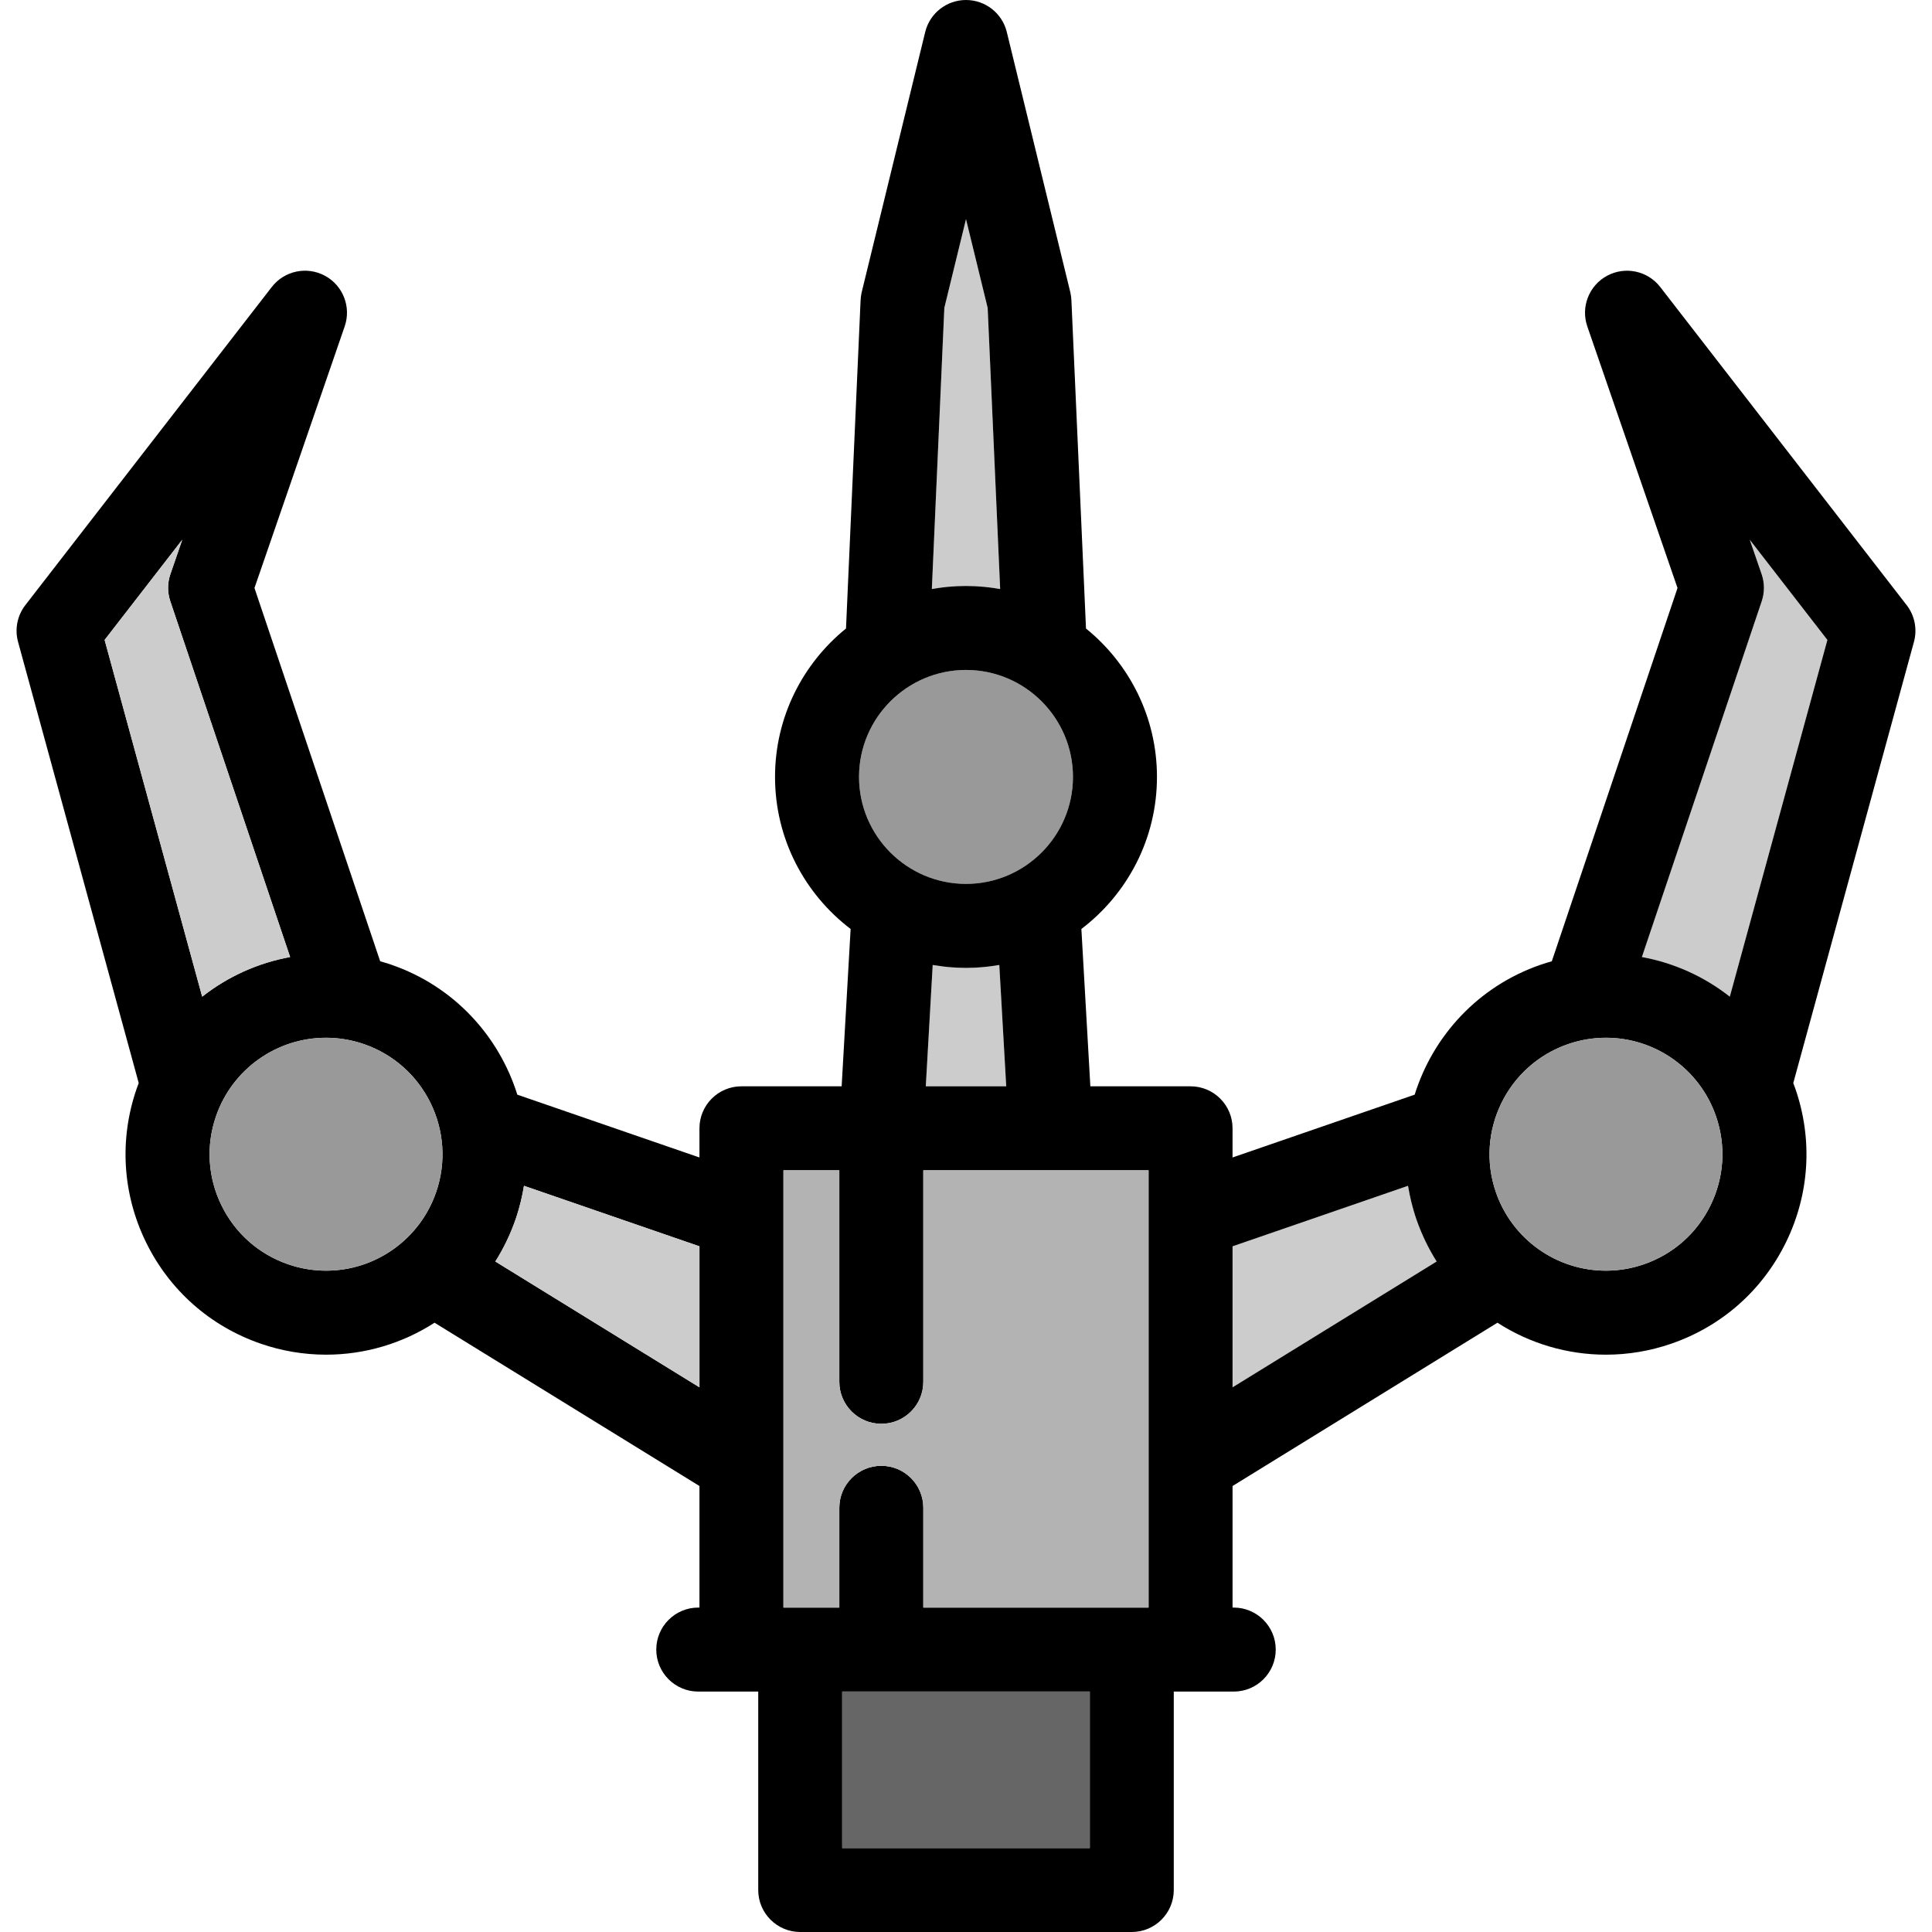
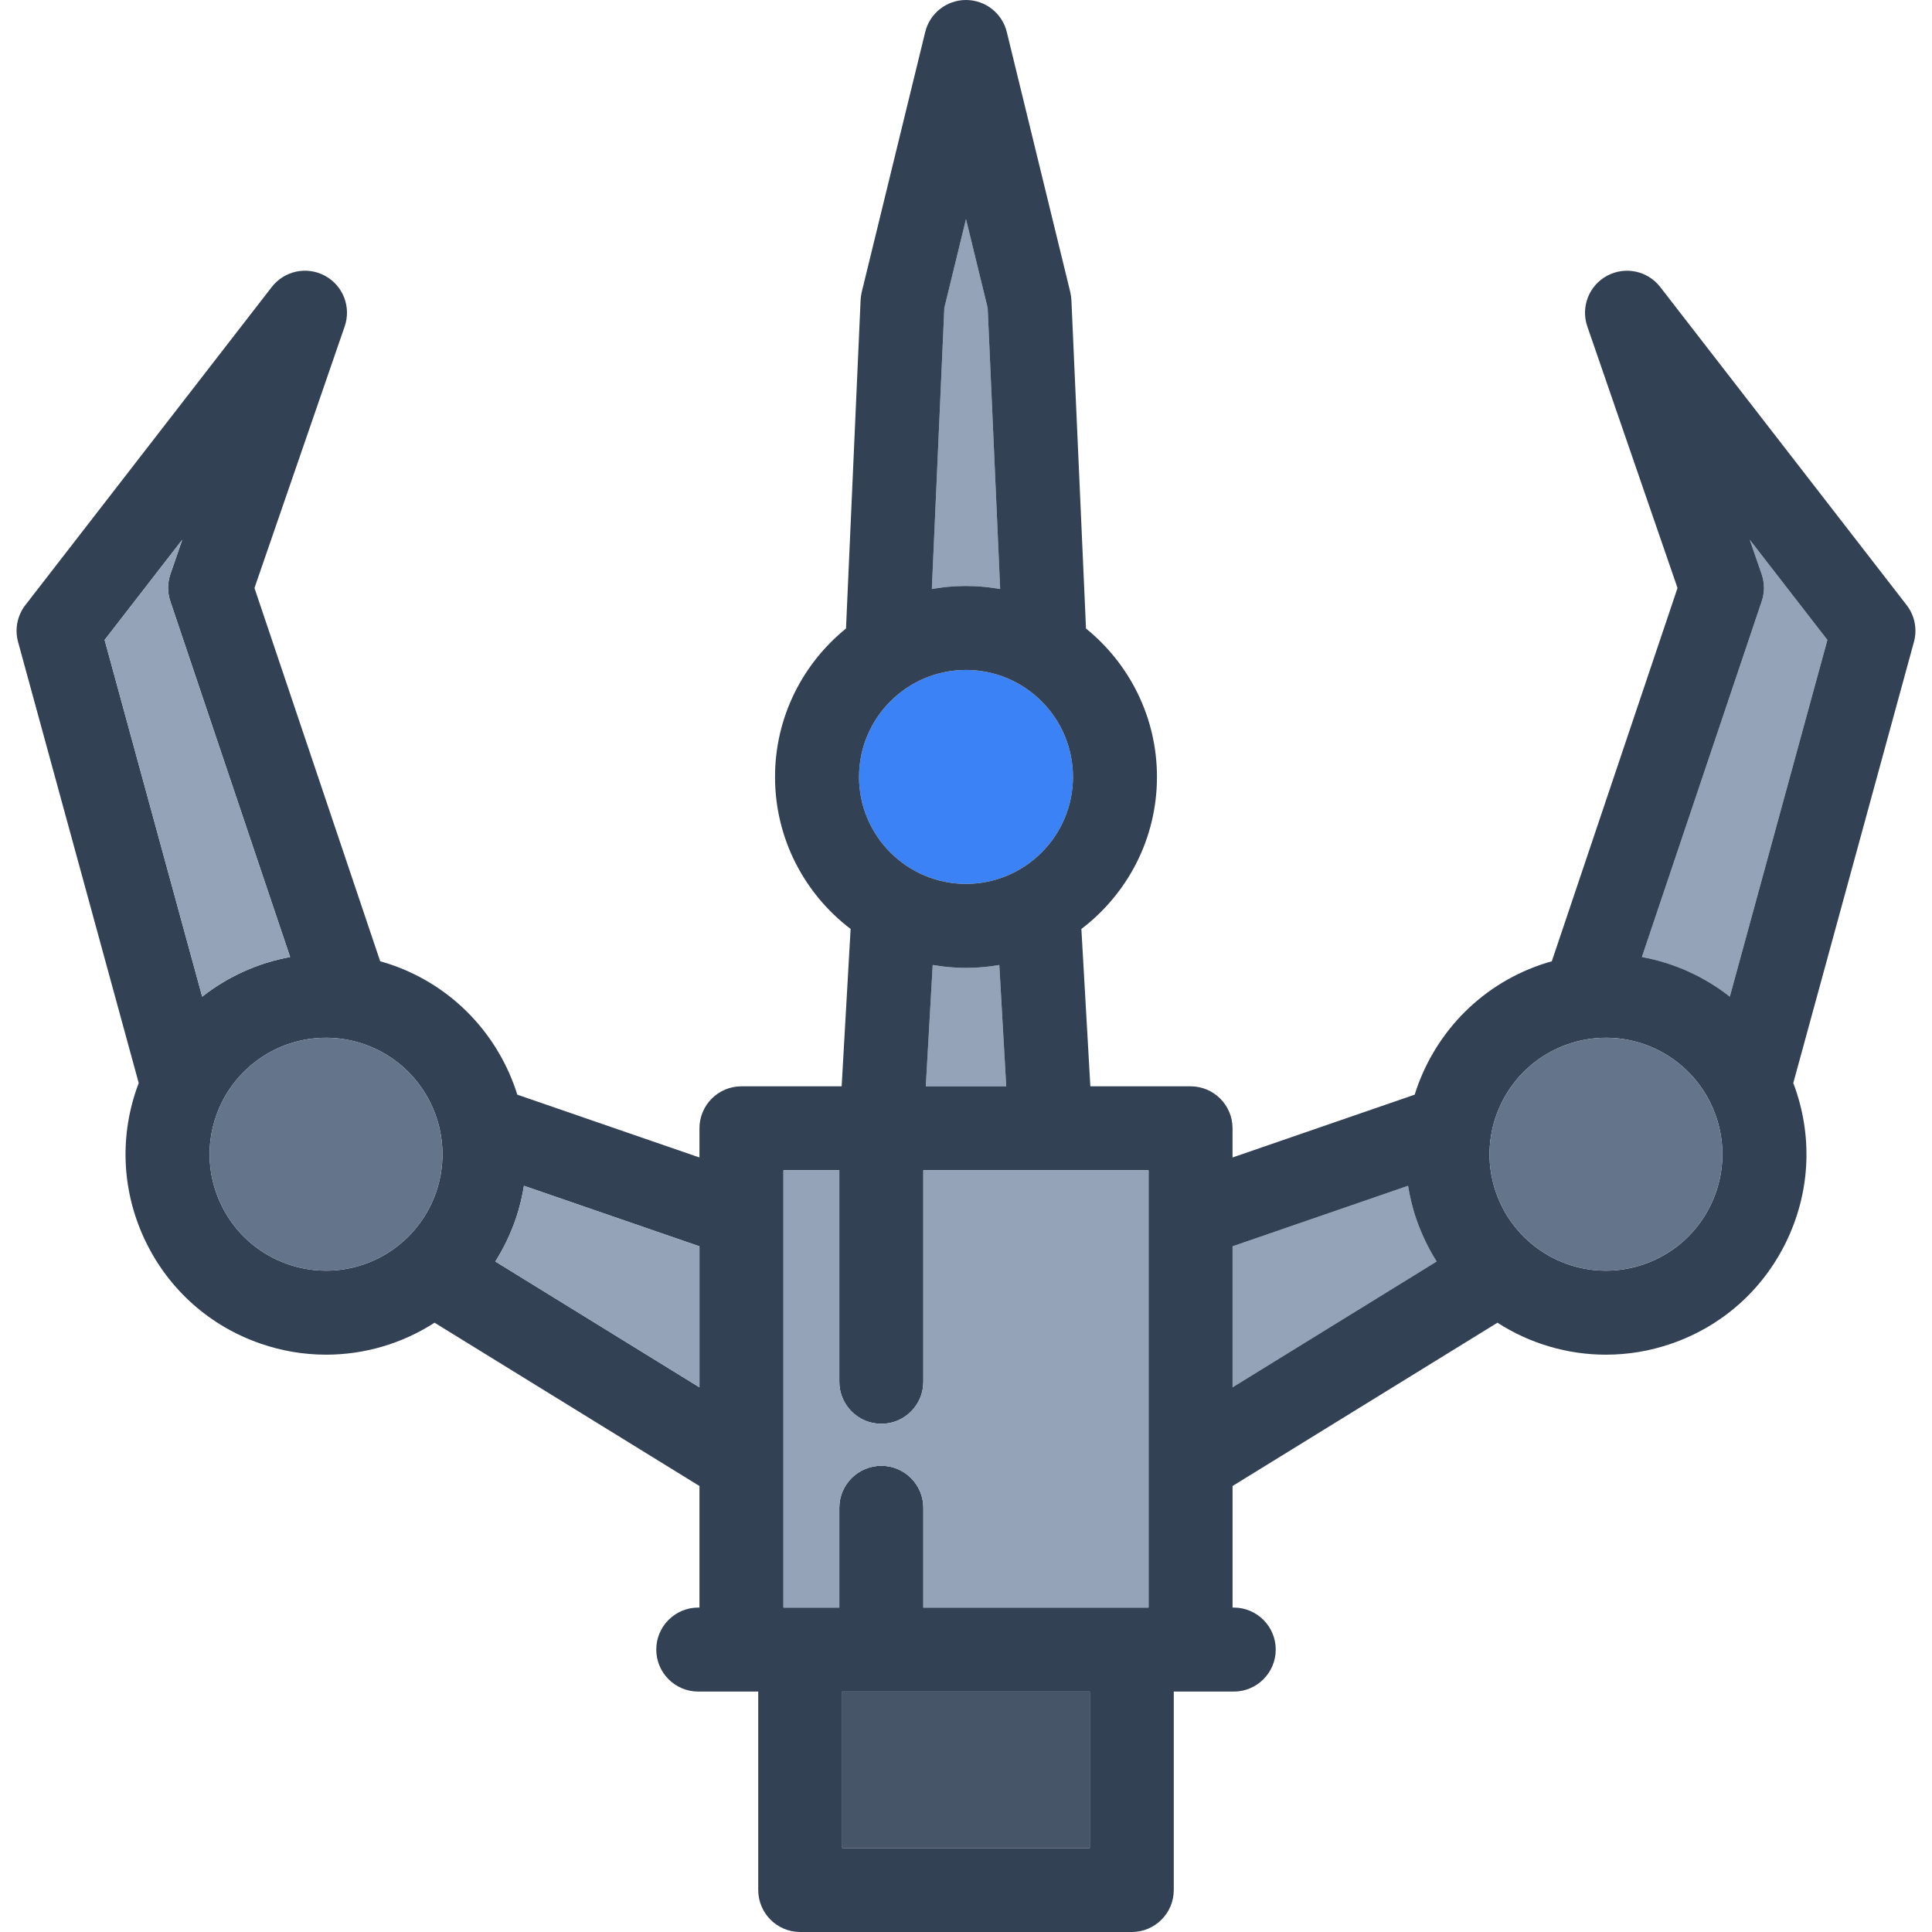
<svg xmlns="http://www.w3.org/2000/svg" t="1773229014342" class="icon" viewBox="0 0 1024 1024" version="1.1" p-id="1916" width="200" height="200">
-   <path d="M758.526 663.679a106.106 106.106 0 0 1-5.79-12.061 107.945 107.945 0 0 1-1.977-5.227 106.443 106.443 0 0 1-1.516-4.784c-0.2-0.681-0.374-1.362-0.559-2.044-0.243-0.895-0.485-1.79-0.703-2.689a111.594 111.594 0 0 1-0.597-2.629 107.787 107.787 0 0 1-0.973-5.042c-0.038-0.234-0.089-0.465-0.127-0.699l-93.01 32.076v74.732l108.181-66.687a110.643 110.643 0 0 1-2.93-4.946zM529.651 511.452c-0.276 0.049-0.554 0.082-0.828 0.129a100.635 100.635 0 0 1-4.791 0.686c-0.866 0.102-1.734 0.205-2.607 0.285-0.757 0.071-1.516 0.12-2.275 0.174-0.824 0.058-1.645 0.125-2.475 0.163-0.953 0.045-1.908 0.056-2.863 0.073-0.605 0.011-1.204 0.047-1.812 0.047s-1.207-0.036-1.812-0.047c-0.955-0.018-1.91-0.029-2.863-0.073-0.83-0.038-1.652-0.105-2.475-0.163-0.759-0.053-1.518-0.102-2.275-0.174-0.873-0.08-1.739-0.183-2.607-0.285a90.054 90.054 0 0 1-4.791-0.686c-0.276-0.047-0.554-0.08-0.828-0.129l-3.666 64.312h42.634l-3.666-64.312zM512.752 310.586c1.362 0.009 2.723 0.038 4.078 0.102 0.726 0.033 1.443 0.096 2.162 0.145 0.877 0.06 1.756 0.118 2.629 0.2 0.833 0.078 1.656 0.18 2.482 0.278 0.75 0.091 1.503 0.18 2.251 0.287 0.87 0.125 1.736 0.265 2.6 0.412 0.385 0.065 0.772 0.114 1.155 0.183l-6.623-149.01L512 116.137l-11.487 47.053-6.623 149.01c0.381-0.069 0.764-0.118 1.146-0.183 0.868-0.147 1.739-0.289 2.613-0.414 0.744-0.107 1.489-0.194 2.237-0.285 0.828-0.098 1.656-0.203 2.493-0.28 0.87-0.082 1.745-0.14 2.62-0.198 0.723-0.049 1.443-0.114 2.17-0.147a99.312 99.312 0 0 1 4.076-0.102c0.252-0.002 0.501-0.02 0.755-0.02 0.249-0.002 0.499 0.016 0.75 0.016z" fill="#CCCCCC" p-id="1917" />
-   <path d="M512 468.482c31.263 0 56.696-25.433 56.696-56.696s-25.433-56.698-56.696-56.698-56.696 25.435-56.696 56.698 25.433 56.696 56.696 56.696z" fill="#999999" p-id="1918" />
-   <path d="M927.39 286.05l6.298 18.261c1.603 4.653 1.623 9.701 0.051 14.363l-63.51 188.572a106.18 106.18 0 0 1 46.603 21.016l51.716-189.077-41.158-53.134z" fill="#CCCCCC" p-id="1919" />
-   <path d="M1010.554 320.706l-130.605-168.595a22.263 22.263 0 0 0-38.643 20.892l47.816 138.652-66.631 197.843c-1.992 0.561-3.978 1.16-5.946 1.839-33.138 11.429-56.999 37.721-66.738 68.857l-96.534 33.293v-15.46c0-12.292-9.966-22.261-22.261-22.261h-53.103l-4.755-83.391c24.322-18.505 40.061-47.736 40.061-80.584 0-31.733-14.69-60.089-37.614-78.661l-7.736-174.089c-0.009-0.22-0.045-0.436-0.06-0.654a22.232 22.232 0 0 0-0.102-1.095 22.134 22.134 0 0 0-0.154-1.011 21.462 21.462 0 0 0-0.234-1.209c-0.024-0.107-0.036-0.216-0.062-0.323L533.626 16.983C531.193 7.012 522.262 0 512 0s-19.193 7.012-21.626 16.983l-33.627 137.766c-0.027 0.107-0.038 0.216-0.062 0.323-0.091 0.398-0.165 0.801-0.234 1.209-0.058 0.336-0.111 0.67-0.154 1.011-0.045 0.363-0.076 0.728-0.102 1.095-0.016 0.218-0.051 0.434-0.06 0.654l-7.736 174.087c-22.926 18.572-37.616 46.928-37.616 78.663 0 32.848 15.738 62.079 40.061 80.582l-4.755 83.394h-53.103c-12.295 0-22.261 9.968-22.261 22.261v15.46l-96.536-33.293c-9.739-31.136-33.601-57.429-66.738-68.857a107.662 107.662 0 0 0-5.946-1.839l-66.631-197.843 47.816-138.652a22.261 22.261 0 0 0-38.643-20.892L13.446 320.706a22.256 22.256 0 0 0-3.873 19.507l63.955 233.824c-0.387 1.022-0.775 2.046-1.133 3.085-9.252 26.824-7.502 55.645 4.924 81.154 12.426 25.509 34.041 44.653 60.866 53.902a106.029 106.029 0 0 0 34.64 5.828 106.013 106.013 0 0 0 57.498-16.943l140.404 86.55v64.434h-0.628c-12.295 0-22.261 9.968-22.261 22.261s9.966 22.261 22.261 22.261h31.78V1001.739c0 12.292 9.966 22.261 22.261 22.261h175.723c12.295 0 22.261-9.968 22.261-22.261v-105.169h31.78c12.295 0 22.261-9.968 22.261-22.261s-9.966-22.261-22.261-22.261h-0.626v-64.434l140.404-86.55a106.02 106.02 0 0 0 57.495 16.945h0.009c11.767 0 23.421-1.961 34.631-5.828 26.824-9.249 48.44-28.394 60.866-53.902 12.426-25.509 14.176-54.33 4.924-81.152a108.132 108.132 0 0 0-1.133-3.085l63.955-233.828a22.261 22.261 0 0 0-3.873-19.507z m-139.255 349.387a61.565 61.565 0 0 1-20.117 3.393h-0.004c-26.306-0.002-49.749-16.725-58.33-41.608-11.093-32.167 6.053-67.361 38.215-78.454a61.594 61.594 0 0 1 20.124-3.393c26.306 0 49.746 16.722 58.328 41.61 5.374 15.58 4.359 32.323-2.861 47.14s-19.772 25.938-35.355 31.312zM577.601 979.478h-131.201v-82.908h131.201V979.478zM152.701 670.092c-15.583-5.374-28.138-16.495-35.355-31.312s-8.234-31.559-2.861-47.142c8.582-24.888 32.022-41.608 58.328-41.608a61.663 61.663 0 0 1 20.124 3.393c32.165 11.093 49.308 46.287 38.215 78.452-8.584 24.89-32.024 41.61-58.328 41.61a61.64 61.64 0 0 1-20.124-3.393zM96.61 286.05l-6.298 18.261a22.256 22.256 0 0 0-0.051 14.363l63.51 188.572a106.18 106.18 0 0 0-46.603 21.016L55.452 339.184l41.158-53.134z m165.933 382.573c1.02-1.607 1.986-3.255 2.921-4.924 0.134-0.236 0.267-0.472 0.396-0.71a105.459 105.459 0 0 0 4.92-10.198l0.492-1.189a105.873 105.873 0 0 0 1.97-5.211c0.545-1.583 1.046-3.181 1.516-4.784 0.198-0.677 0.372-1.356 0.557-2.035 0.243-0.899 0.488-1.799 0.708-2.705 0.211-0.868 0.403-1.736 0.592-2.607 0.149-0.695 0.298-1.389 0.434-2.084 0.194-0.988 0.374-1.975 0.539-2.965 0.04-0.236 0.091-0.472 0.129-0.708l93.013 32.076v74.732l-108.186-66.689z m231.807-157.171c0.276 0.049 0.554 0.082 0.828 0.129a100.635 100.635 0 0 0 4.791 0.686c0.866 0.102 1.734 0.205 2.607 0.285 0.757 0.071 1.516 0.12 2.275 0.174 0.824 0.058 1.645 0.125 2.475 0.163 0.953 0.045 1.908 0.056 2.863 0.073 0.605 0.011 1.204 0.047 1.812 0.047s1.207-0.036 1.812-0.047c0.955-0.018 1.91-0.029 2.863-0.073 0.83-0.038 1.652-0.105 2.475-0.163 0.759-0.053 1.518-0.102 2.275-0.174 0.873-0.08 1.739-0.183 2.607-0.285a90.054 90.054 0 0 0 4.791-0.686c0.276-0.047 0.554-0.08 0.828-0.129l3.666 64.312h-42.634l3.666-64.312z m12.822-200.762c-0.728 0.033-1.447 0.096-2.17 0.147-0.875 0.06-1.75 0.116-2.62 0.198-0.835 0.08-1.663 0.183-2.493 0.28-0.746 0.091-1.494 0.178-2.237 0.285-0.875 0.125-1.745 0.267-2.613 0.414-0.381 0.065-0.766 0.111-1.146 0.183l6.623-149.01L512 116.137l11.484 47.053 6.623 149.01c-0.383-0.069-0.77-0.118-1.155-0.183a98.807 98.807 0 0 0-2.6-0.412c-0.748-0.107-1.498-0.196-2.251-0.287-0.826-0.098-1.65-0.2-2.482-0.278-0.875-0.085-1.752-0.14-2.629-0.2-0.721-0.049-1.438-0.111-2.162-0.145a99.421 99.421 0 0 0-4.078-0.102c-0.252-0.002-0.501-0.02-0.752-0.02-0.254 0-0.501 0.018-0.755 0.02-1.358 0.004-2.718 0.033-4.072 0.098z m-51.868 101.096c0-31.263 25.433-56.698 56.696-56.698s56.696 25.435 56.696 56.698-25.433 56.696-56.696 56.696-56.696-25.433-56.696-56.696z m144.558 440.262h-110.485V799.165c0-12.292-9.966-22.261-22.261-22.261s-22.261 9.968-22.261 22.261v52.883h-29.609V620.286h29.609V732.383c0 12.292 9.966 22.261 22.261 22.261s22.261-9.968 22.261-22.261v-112.097h119.376v231.762h-8.891z m53.415-191.47l93.01-32.076c0.038 0.234 0.089 0.465 0.127 0.699a107.787 107.787 0 0 0 1.569 7.671c0.218 0.899 0.461 1.794 0.703 2.689 0.185 0.681 0.358 1.365 0.559 2.044 0.47 1.605 0.968 3.201 1.516 4.784a105.666 105.666 0 0 0 2.455 6.384 105.855 105.855 0 0 0 4.935 10.229l0.376 0.675a107.32 107.32 0 0 0 2.932 4.944l-108.181 66.687v-74.73z m263.558-132.316a106.207 106.207 0 0 0-46.603-21.016l63.51-188.572a22.272 22.272 0 0 0-0.051-14.363l-6.298-18.261 41.163 53.134-51.721 189.077z" p-id="1920" />
-   <path d="M909.515 591.638c-8.582-24.89-32.022-41.61-58.328-41.61a61.663 61.663 0 0 0-20.124 3.393c-32.165 11.093-49.308 46.287-38.215 78.454 8.582 24.885 32.024 41.606 58.33 41.608h0.004c6.819 0 13.586-1.142 20.117-3.393 15.583-5.374 28.138-16.495 35.355-31.312s8.234-31.559 2.861-47.14z" fill="#999999" p-id="1921" />
-   <path d="M277.713 628.502c-0.038 0.236-0.089 0.472-0.129 0.708a106.331 106.331 0 0 1-2.273 10.36c-0.185 0.679-0.356 1.358-0.557 2.035a103.653 103.653 0 0 1-1.516 4.784 105.873 105.873 0 0 1-2.462 6.4 106.768 106.768 0 0 1-4.92 10.198l-0.396 0.71c-0.935 1.67-1.901 3.317-2.921 4.924l108.183 66.689v-74.732l-93.01-32.076zM153.769 507.245l-63.51-188.572a22.272 22.272 0 0 1 0.051-14.363l6.298-18.261-41.163 53.134 51.716 189.077a106.244 106.244 0 0 1 46.608-21.016z" fill="#CCCCCC" p-id="1922" />
-   <path d="M231.152 631.875c11.093-32.165-6.053-67.359-38.215-78.452a61.594 61.594 0 0 0-20.124-3.393c-26.306 0-49.746 16.722-58.328 41.608-5.374 15.583-4.359 32.325 2.861 47.142s19.774 25.938 35.355 31.312a61.594 61.594 0 0 0 20.124 3.393c26.303 0 49.744-16.722 58.328-41.61z" fill="#999999" p-id="1923" />
-   <path d="M608.755 620.286h-119.376V732.383c0 12.292-9.966 22.261-22.261 22.261s-22.261-9.968-22.261-22.261v-112.097h-29.609v231.762h29.609V799.165c0-12.292 9.966-22.261 22.261-22.261s22.261 9.968 22.261 22.261v52.883H608.757V620.286z" fill="#B3B3B3" p-id="1924" />
-   <path d="M446.399 896.57h131.201V979.478h-131.201z" fill="#666666" p-id="1925" />
+   <path d="M758.526 663.679a106.106 106.106 0 0 1-5.79-12.061 107.945 107.945 0 0 1-1.977-5.227 106.443 106.443 0 0 1-1.516-4.784c-0.2-0.681-0.374-1.362-0.559-2.044-0.243-0.895-0.485-1.79-0.703-2.689a111.594 111.594 0 0 1-0.597-2.629 107.787 107.787 0 0 1-0.973-5.042c-0.038-0.234-0.089-0.465-0.127-0.699l-93.01 32.076v74.732l108.181-66.687a110.643 110.643 0 0 1-2.93-4.946zM529.651 511.452c-0.276 0.049-0.554 0.082-0.828 0.129a100.635 100.635 0 0 1-4.791 0.686c-0.866 0.102-1.734 0.205-2.607 0.285-0.757 0.071-1.516 0.12-2.275 0.174-0.824 0.058-1.645 0.125-2.475 0.163-0.953 0.045-1.908 0.056-2.863 0.073-0.605 0.011-1.204 0.047-1.812 0.047s-1.207-0.036-1.812-0.047c-0.955-0.018-1.91-0.029-2.863-0.073-0.83-0.038-1.652-0.105-2.475-0.163-0.759-0.053-1.518-0.102-2.275-0.174-0.873-0.08-1.739-0.183-2.607-0.285a90.054 90.054 0 0 1-4.791-0.686c-0.276-0.047-0.554-0.08-0.828-0.129l-3.666 64.312h42.634l-3.666-64.312zM512.752 310.586c1.362 0.009 2.723 0.038 4.078 0.102 0.726 0.033 1.443 0.096 2.162 0.145 0.877 0.06 1.756 0.118 2.629 0.2 0.833 0.078 1.656 0.18 2.482 0.278 0.75 0.091 1.503 0.18 2.251 0.287 0.87 0.125 1.736 0.265 2.6 0.412 0.385 0.065 0.772 0.114 1.155 0.183l-6.623-149.01L512 116.137l-11.487 47.053-6.623 149.01c0.381-0.069 0.764-0.118 1.146-0.183 0.868-0.147 1.739-0.289 2.613-0.414 0.744-0.107 1.489-0.194 2.237-0.285 0.828-0.098 1.656-0.203 2.493-0.28 0.87-0.082 1.745-0.14 2.62-0.198 0.723-0.049 1.443-0.114 2.17-0.147a99.312 99.312 0 0 1 4.076-0.102c0.252-0.002 0.501-0.02 0.755-0.02 0.249-0.002 0.499 0.016 0.75 0.016z" fill="#94A3B8" p-id="1917" />
+   <path d="M512 468.482c31.263 0 56.696-25.433 56.696-56.696s-25.433-56.698-56.696-56.698-56.696 25.435-56.696 56.698 25.433 56.696 56.696 56.696z" fill="#3b82f6" p-id="1918" />
+   <path d="M927.39 286.05l6.298 18.261c1.603 4.653 1.623 9.701 0.051 14.363l-63.51 188.572a106.18 106.18 0 0 1 46.603 21.016l51.716-189.077-41.158-53.134z" fill="#94A3B8" p-id="1919" />
+   <path d="M1010.554 320.706l-130.605-168.595a22.263 22.263 0 0 0-38.643 20.892l47.816 138.652-66.631 197.843c-1.992 0.561-3.978 1.16-5.946 1.839-33.138 11.429-56.999 37.721-66.738 68.857l-96.534 33.293v-15.46c0-12.292-9.966-22.261-22.261-22.261h-53.103l-4.755-83.391c24.322-18.505 40.061-47.736 40.061-80.584 0-31.733-14.69-60.089-37.614-78.661l-7.736-174.089c-0.009-0.22-0.045-0.436-0.06-0.654a22.232 22.232 0 0 0-0.102-1.095 22.134 22.134 0 0 0-0.154-1.011 21.462 21.462 0 0 0-0.234-1.209c-0.024-0.107-0.036-0.216-0.062-0.323L533.626 16.983C531.193 7.012 522.262 0 512 0s-19.193 7.012-21.626 16.983l-33.627 137.766c-0.027 0.107-0.038 0.216-0.062 0.323-0.091 0.398-0.165 0.801-0.234 1.209-0.058 0.336-0.111 0.67-0.154 1.011-0.045 0.363-0.076 0.728-0.102 1.095-0.016 0.218-0.051 0.434-0.06 0.654l-7.736 174.087c-22.926 18.572-37.616 46.928-37.616 78.663 0 32.848 15.738 62.079 40.061 80.582l-4.755 83.394h-53.103c-12.295 0-22.261 9.968-22.261 22.261v15.46l-96.536-33.293c-9.739-31.136-33.601-57.429-66.738-68.857a107.662 107.662 0 0 0-5.946-1.839l-66.631-197.843 47.816-138.652a22.261 22.261 0 0 0-38.643-20.892L13.446 320.706a22.256 22.256 0 0 0-3.873 19.507l63.955 233.824c-0.387 1.022-0.775 2.046-1.133 3.085-9.252 26.824-7.502 55.645 4.924 81.154 12.426 25.509 34.041 44.653 60.866 53.902a106.029 106.029 0 0 0 34.64 5.828 106.013 106.013 0 0 0 57.498-16.943l140.404 86.55v64.434h-0.628c-12.295 0-22.261 9.968-22.261 22.261s9.966 22.261 22.261 22.261h31.78V1001.739c0 12.292 9.966 22.261 22.261 22.261h175.723c12.295 0 22.261-9.968 22.261-22.261v-105.169h31.78c12.295 0 22.261-9.968 22.261-22.261s-9.966-22.261-22.261-22.261h-0.626v-64.434l140.404-86.55a106.02 106.02 0 0 0 57.495 16.945h0.009c11.767 0 23.421-1.961 34.631-5.828 26.824-9.249 48.44-28.394 60.866-53.902 12.426-25.509 14.176-54.33 4.924-81.152a108.132 108.132 0 0 0-1.133-3.085l63.955-233.828a22.261 22.261 0 0 0-3.873-19.507z m-139.255 349.387a61.565 61.565 0 0 1-20.117 3.393h-0.004c-26.306-0.002-49.749-16.725-58.33-41.608-11.093-32.167 6.053-67.361 38.215-78.454a61.594 61.594 0 0 1 20.124-3.393c26.306 0 49.746 16.722 58.328 41.61 5.374 15.58 4.359 32.323-2.861 47.14s-19.772 25.938-35.355 31.312zM577.601 979.478h-131.201v-82.908h131.201V979.478zM152.701 670.092c-15.583-5.374-28.138-16.495-35.355-31.312s-8.234-31.559-2.861-47.142c8.582-24.888 32.022-41.608 58.328-41.608a61.663 61.663 0 0 1 20.124 3.393c32.165 11.093 49.308 46.287 38.215 78.452-8.584 24.89-32.024 41.61-58.328 41.61a61.64 61.64 0 0 1-20.124-3.393zM96.61 286.05l-6.298 18.261a22.256 22.256 0 0 0-0.051 14.363l63.51 188.572a106.18 106.18 0 0 0-46.603 21.016L55.452 339.184l41.158-53.134z m165.933 382.573c1.02-1.607 1.986-3.255 2.921-4.924 0.134-0.236 0.267-0.472 0.396-0.71a105.459 105.459 0 0 0 4.92-10.198l0.492-1.189a105.873 105.873 0 0 0 1.97-5.211c0.545-1.583 1.046-3.181 1.516-4.784 0.198-0.677 0.372-1.356 0.557-2.035 0.243-0.899 0.488-1.799 0.708-2.705 0.211-0.868 0.403-1.736 0.592-2.607 0.149-0.695 0.298-1.389 0.434-2.084 0.194-0.988 0.374-1.975 0.539-2.965 0.04-0.236 0.091-0.472 0.129-0.708l93.013 32.076v74.732l-108.186-66.689z m231.807-157.171c0.276 0.049 0.554 0.082 0.828 0.129a100.635 100.635 0 0 0 4.791 0.686c0.866 0.102 1.734 0.205 2.607 0.285 0.757 0.071 1.516 0.12 2.275 0.174 0.824 0.058 1.645 0.125 2.475 0.163 0.953 0.045 1.908 0.056 2.863 0.073 0.605 0.011 1.204 0.047 1.812 0.047s1.207-0.036 1.812-0.047c0.955-0.018 1.91-0.029 2.863-0.073 0.83-0.038 1.652-0.105 2.475-0.163 0.759-0.053 1.518-0.102 2.275-0.174 0.873-0.08 1.739-0.183 2.607-0.285a90.054 90.054 0 0 0 4.791-0.686c0.276-0.047 0.554-0.08 0.828-0.129l3.666 64.312h-42.634l3.666-64.312z m12.822-200.762c-0.728 0.033-1.447 0.096-2.17 0.147-0.875 0.06-1.75 0.116-2.62 0.198-0.835 0.08-1.663 0.183-2.493 0.28-0.746 0.091-1.494 0.178-2.237 0.285-0.875 0.125-1.745 0.267-2.613 0.414-0.381 0.065-0.766 0.111-1.146 0.183l6.623-149.01L512 116.137l11.484 47.053 6.623 149.01c-0.383-0.069-0.77-0.118-1.155-0.183a98.807 98.807 0 0 0-2.6-0.412c-0.748-0.107-1.498-0.196-2.251-0.287-0.826-0.098-1.65-0.2-2.482-0.278-0.875-0.085-1.752-0.14-2.629-0.2-0.721-0.049-1.438-0.111-2.162-0.145a99.421 99.421 0 0 0-4.078-0.102c-0.252-0.002-0.501-0.02-0.752-0.02-0.254 0-0.501 0.018-0.755 0.02-1.358 0.004-2.718 0.033-4.072 0.098z m-51.868 101.096c0-31.263 25.433-56.698 56.696-56.698s56.696 25.435 56.696 56.698-25.433 56.696-56.696 56.696-56.696-25.433-56.696-56.696z m144.558 440.262h-110.485V799.165c0-12.292-9.966-22.261-22.261-22.261s-22.261 9.968-22.261 22.261v52.883h-29.609V620.286h29.609V732.383c0 12.292 9.966 22.261 22.261 22.261s22.261-9.968 22.261-22.261v-112.097h119.376v231.762h-8.891z m53.415-191.47l93.01-32.076c0.038 0.234 0.089 0.465 0.127 0.699a107.787 107.787 0 0 0 1.569 7.671c0.218 0.899 0.461 1.794 0.703 2.689 0.185 0.681 0.358 1.365 0.559 2.044 0.47 1.605 0.968 3.201 1.516 4.784a105.666 105.666 0 0 0 2.455 6.384 105.855 105.855 0 0 0 4.935 10.229l0.376 0.675a107.32 107.32 0 0 0 2.932 4.944l-108.181 66.687v-74.73z m263.558-132.316a106.207 106.207 0 0 0-46.603-21.016l63.51-188.572a22.272 22.272 0 0 0-0.051-14.363l-6.298-18.261 41.163 53.134-51.721 189.077z" fill="#334155" p-id="1920" />
+   <path d="M909.515 591.638c-8.582-24.89-32.022-41.61-58.328-41.61a61.663 61.663 0 0 0-20.124 3.393c-32.165 11.093-49.308 46.287-38.215 78.454 8.582 24.885 32.024 41.606 58.33 41.608h0.004c6.819 0 13.586-1.142 20.117-3.393 15.583-5.374 28.138-16.495 35.355-31.312s8.234-31.559 2.861-47.14z" fill="#64748B" p-id="1921" />
+   <path d="M277.713 628.502c-0.038 0.236-0.089 0.472-0.129 0.708a106.331 106.331 0 0 1-2.273 10.36c-0.185 0.679-0.356 1.358-0.557 2.035a103.653 103.653 0 0 1-1.516 4.784 105.873 105.873 0 0 1-2.462 6.4 106.768 106.768 0 0 1-4.92 10.198l-0.396 0.71c-0.935 1.67-1.901 3.317-2.921 4.924l108.183 66.689v-74.732l-93.01-32.076zM153.769 507.245l-63.51-188.572a22.272 22.272 0 0 1 0.051-14.363l6.298-18.261-41.163 53.134 51.716 189.077a106.244 106.244 0 0 1 46.608-21.016z" fill="#94A3B8" p-id="1922" />
+   <path d="M231.152 631.875c11.093-32.165-6.053-67.359-38.215-78.452a61.594 61.594 0 0 0-20.124-3.393c-26.306 0-49.746 16.722-58.328 41.608-5.374 15.583-4.359 32.325 2.861 47.142s19.774 25.938 35.355 31.312a61.594 61.594 0 0 0 20.124 3.393c26.303 0 49.744-16.722 58.328-41.61z" fill="#64748B" p-id="1923" />
+   <path d="M608.755 620.286h-119.376V732.383c0 12.292-9.966 22.261-22.261 22.261s-22.261-9.968-22.261-22.261v-112.097h-29.609v231.762h29.609V799.165c0-12.292 9.966-22.261 22.261-22.261s22.261 9.968 22.261 22.261v52.883H608.757V620.286z" fill="#94A3B8" p-id="1924" />
+   <path d="M446.399 896.57h131.201V979.478h-131.201z" fill="#475569" p-id="1925" />
</svg>
